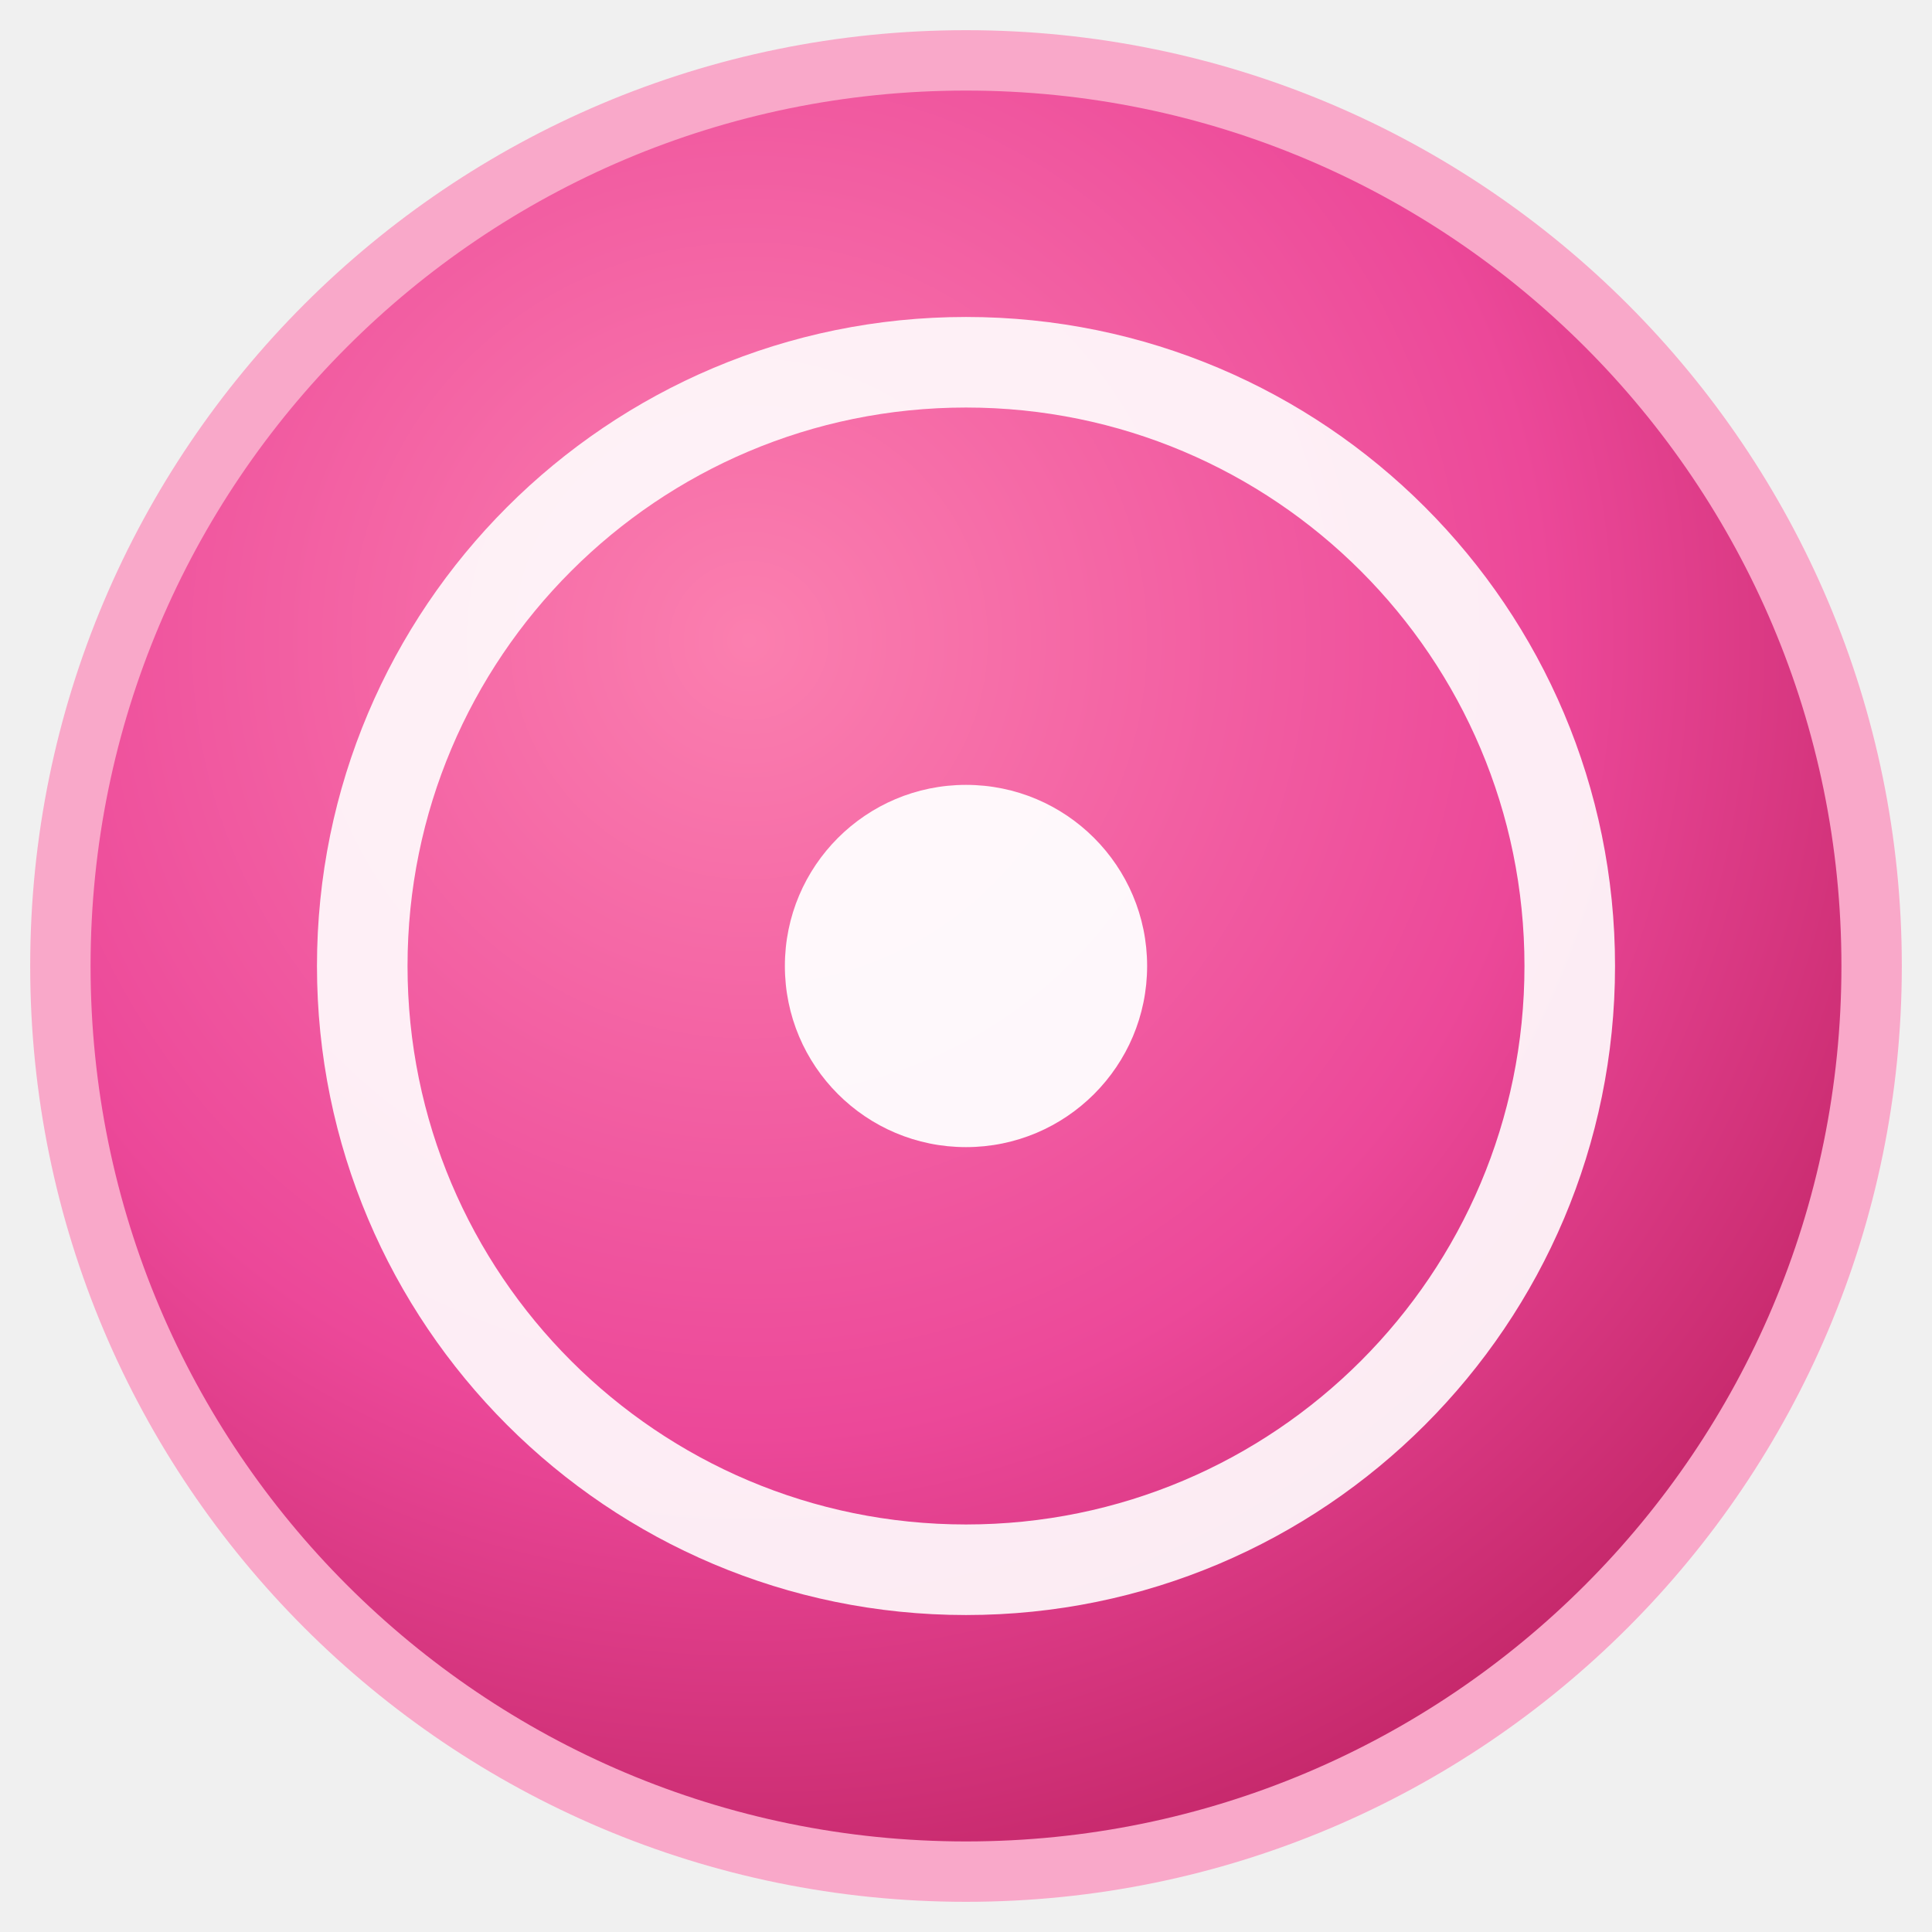
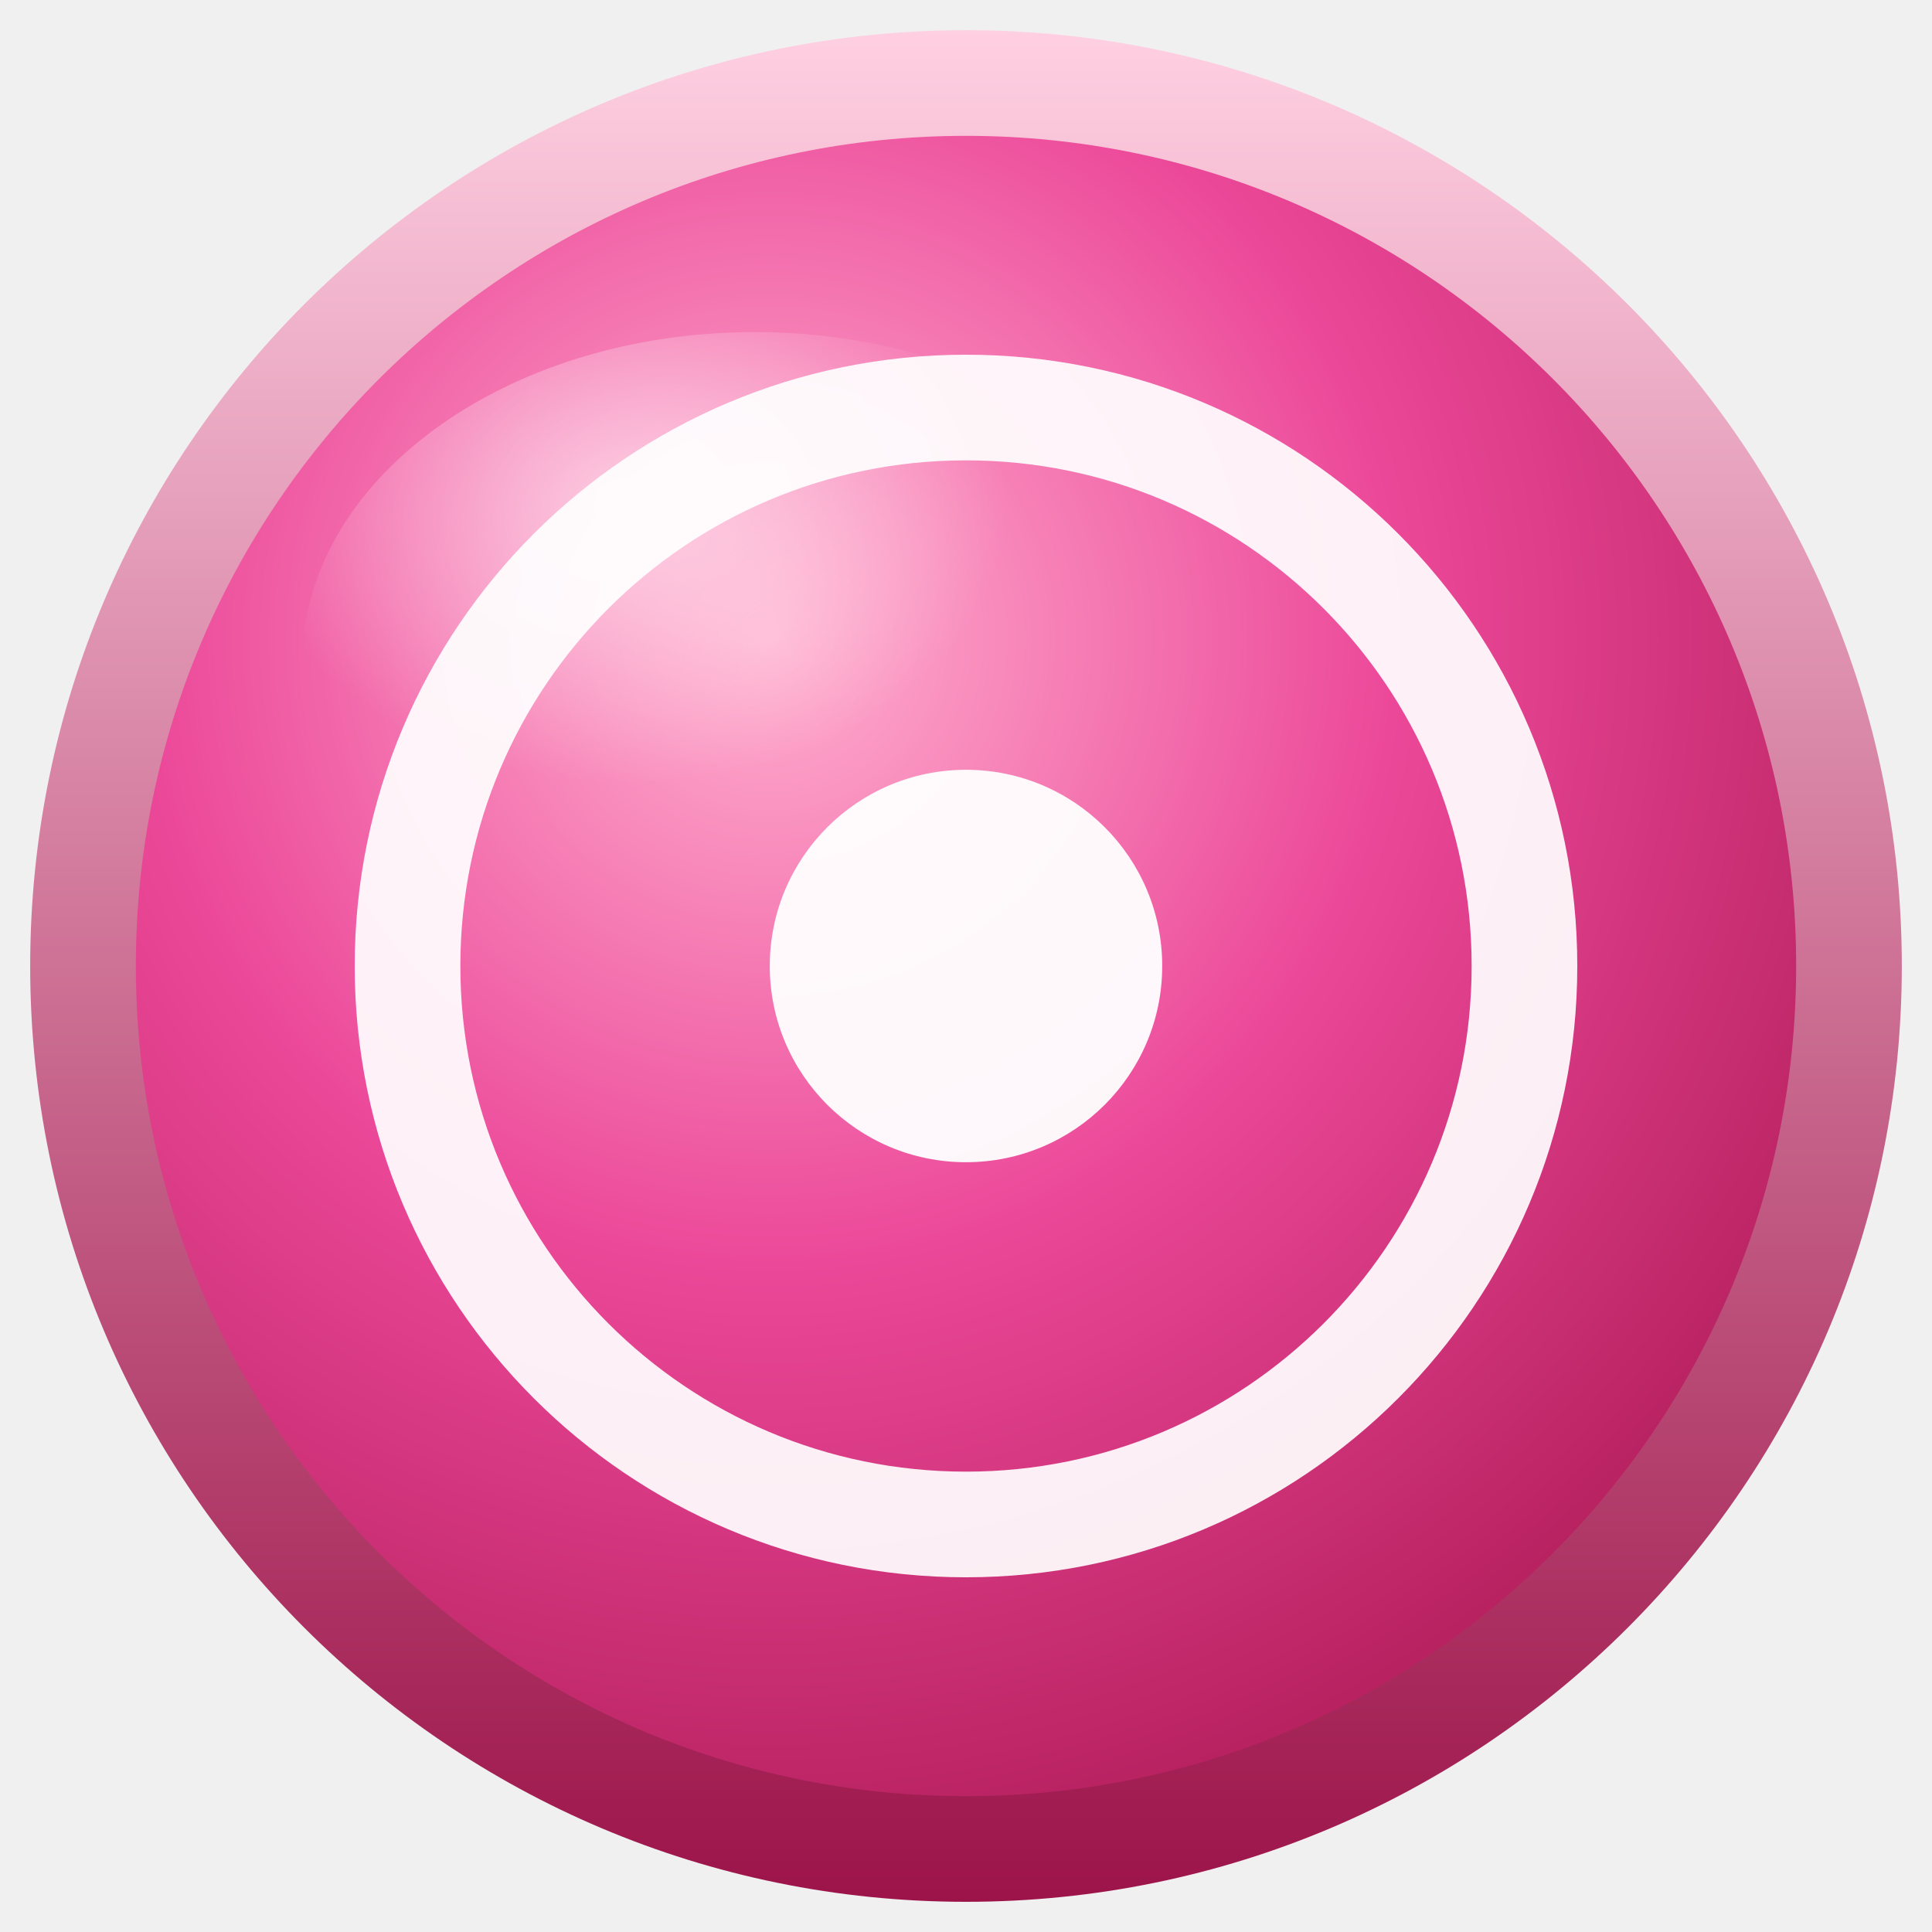
<svg xmlns="http://www.w3.org/2000/svg" viewBox="0 0 64 64" role="img" aria-label="osu! coin">
  <defs>
-     <radialGradient id="osuCoin" cx="38%" cy="32%" r="80%">
-       <stop offset="0%" stop-color="#fb7faf" />
-       <stop offset="55%" stop-color="#ec4899" />
-       <stop offset="100%" stop-color="#b81d5b" />
+     <radialGradient id="osuCoinFace" cx="38%" cy="30%" r="85%">
+       <stop offset="0%" stop-color="#ffb0cf" />
+       <stop offset="45%" stop-color="#ec4899" />
+       <stop offset="100%" stop-color="#a8164f" />
+     </radialGradient>
+     <linearGradient id="osuCoinRim" x1="0" y1="0" x2="0" y2="1">
+       <stop offset="0%" stop-color="#ffd0e2" />
+       <stop offset="100%" stop-color="#9c1349" />
+     </linearGradient>
+     <radialGradient id="osuCoinSheen" cx="36%" cy="26%" r="42%">
+       <stop offset="0%" stop-color="#ffffff" stop-opacity="0.55" />
+       <stop offset="100%" stop-color="#ffffff" stop-opacity="0" />
    </radialGradient>
  </defs>
-   <circle cx="32" cy="32" r="30" fill="url(#osuCoin)" stroke="#f9a8c9" stroke-width="2" />
-   <circle cx="32" cy="32" r="20" fill="none" stroke="#ffffff" stroke-opacity="0.9" stroke-width="3" />
-   <circle cx="32" cy="32" r="6" fill="#ffffff" fill-opacity="0.95" />
+   <circle cx="32" cy="32" r="31" fill="url(#osuCoinRim)" />
+   <circle cx="32" cy="32" r="27.5" fill="url(#osuCoinFace)" />
+   <circle cx="32" cy="32" r="18.5" fill="none" stroke="#ffffff" stroke-opacity="0.92" stroke-width="3.5" />
+   <circle cx="32" cy="32" r="6.5" fill="#ffffff" fill-opacity="0.95" />
+   <ellipse cx="25" cy="22" rx="15" ry="11" fill="url(#osuCoinSheen)" />
</svg>
